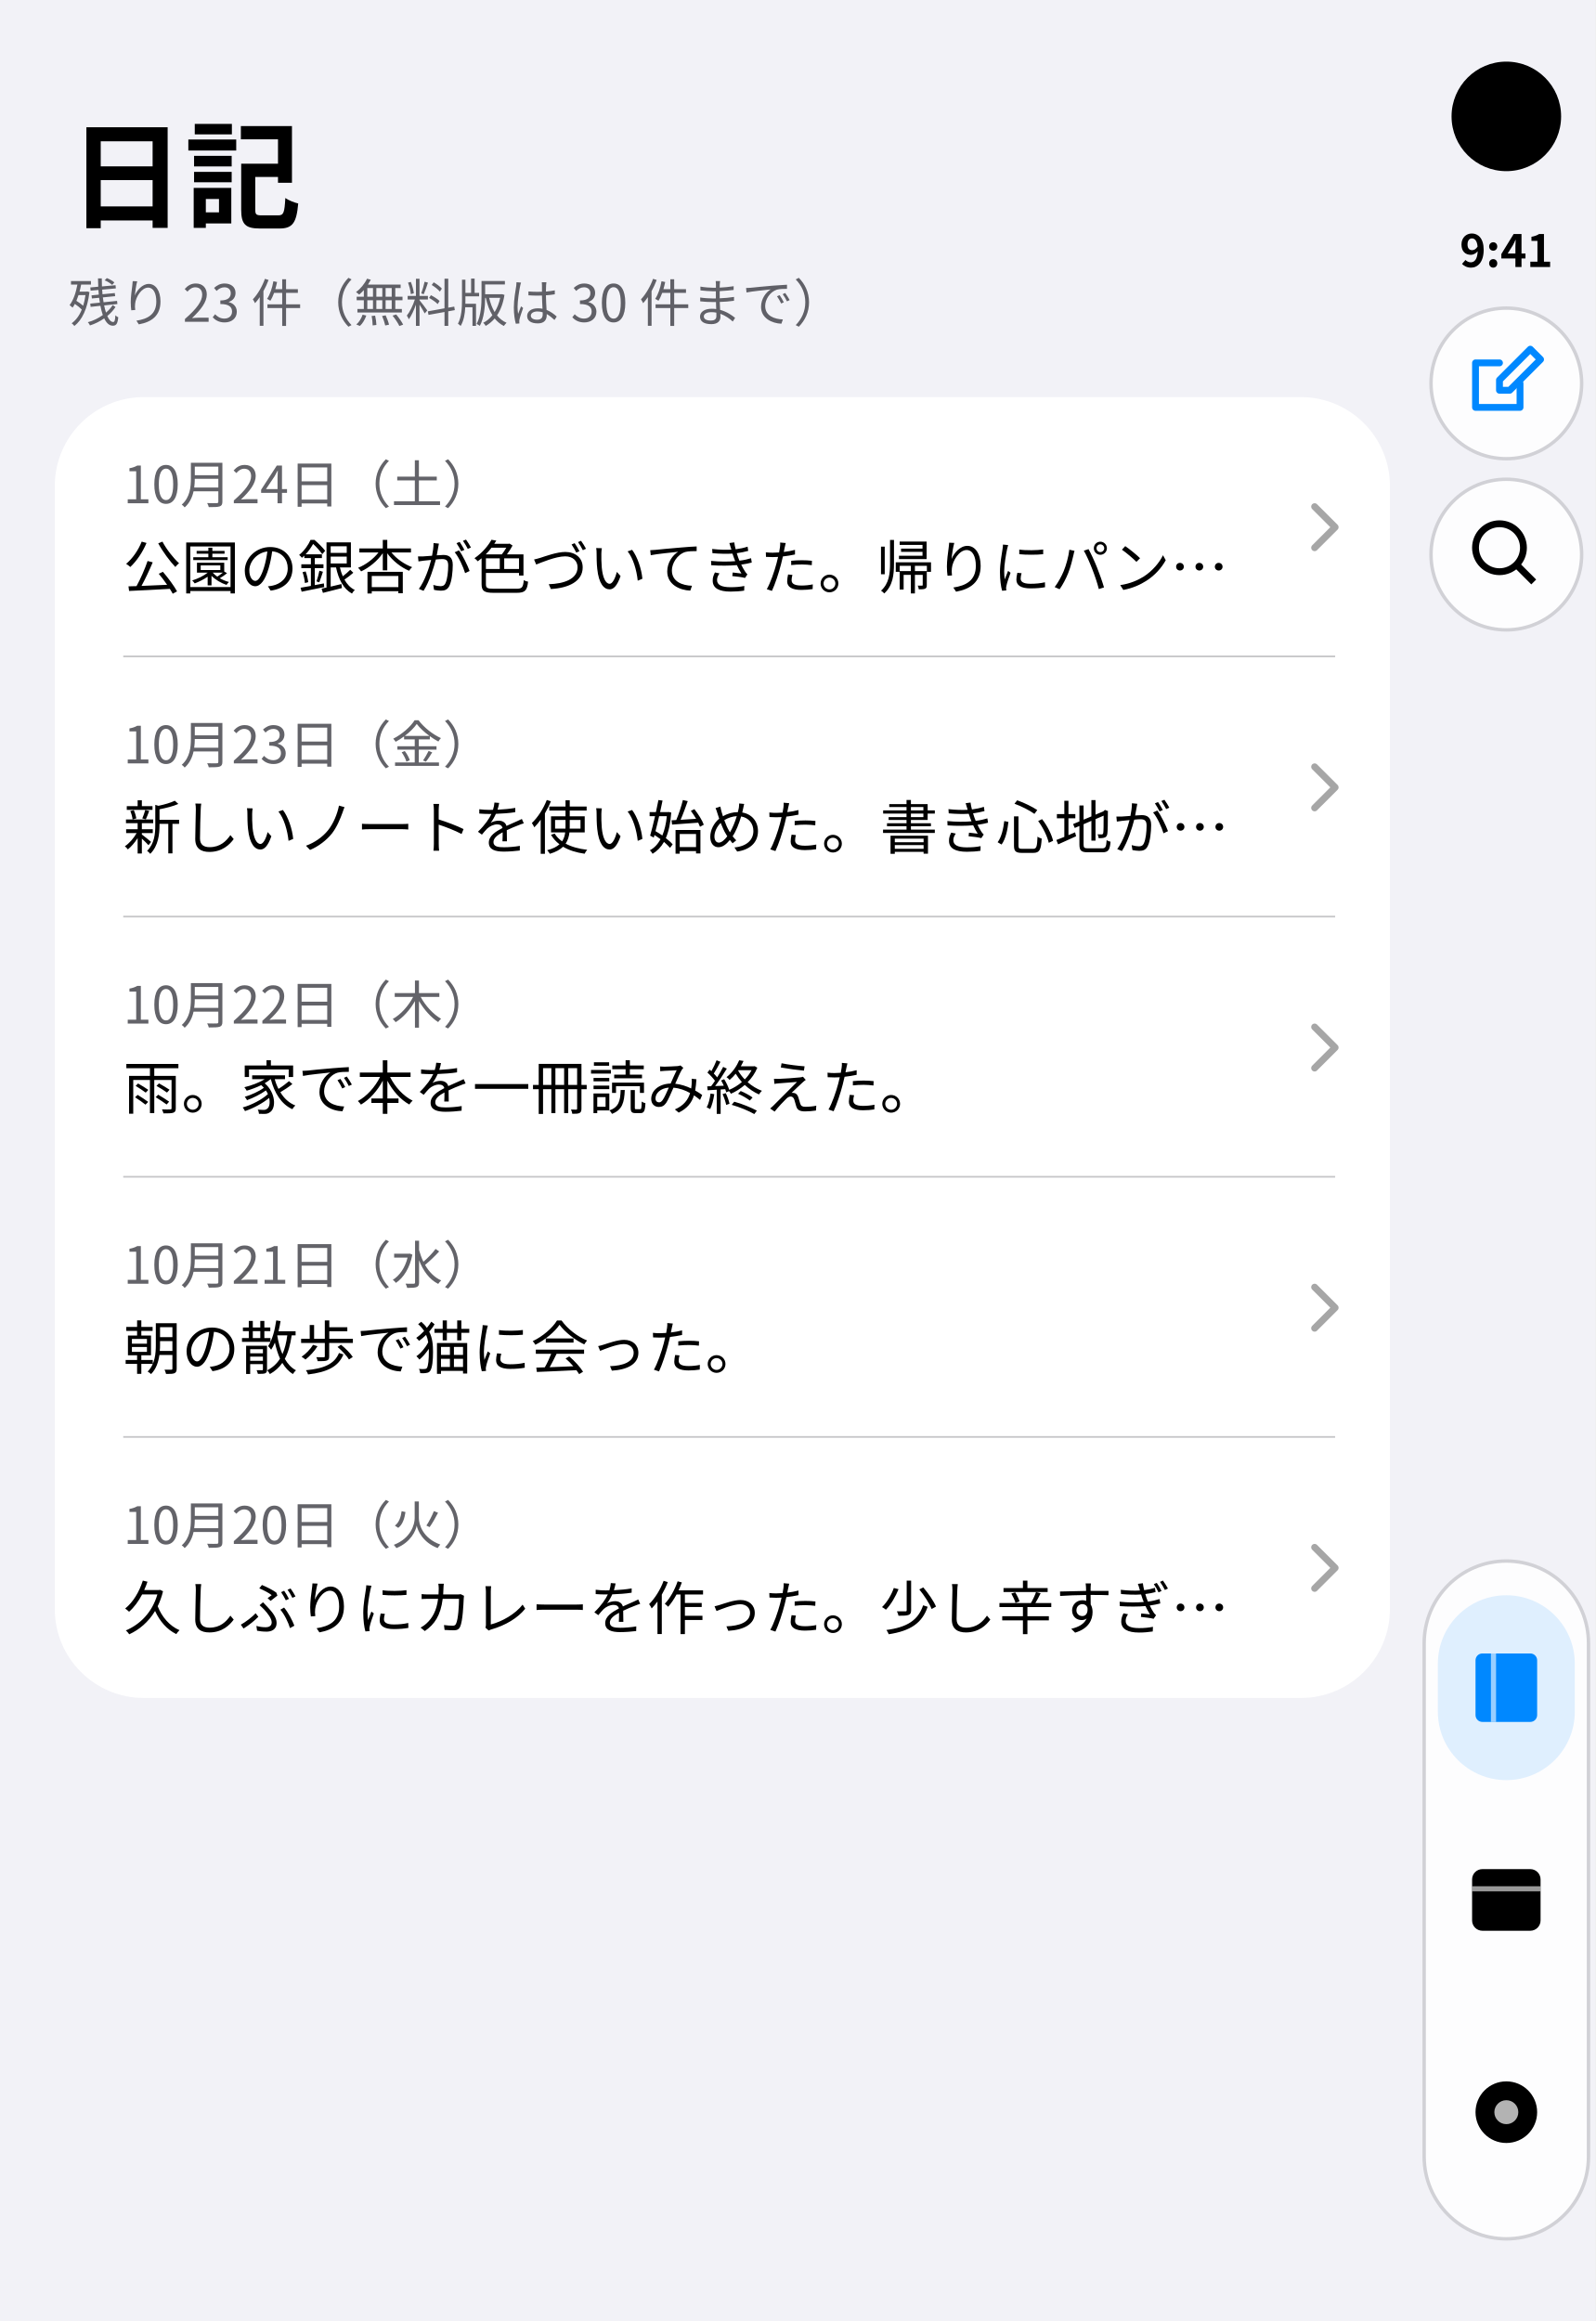
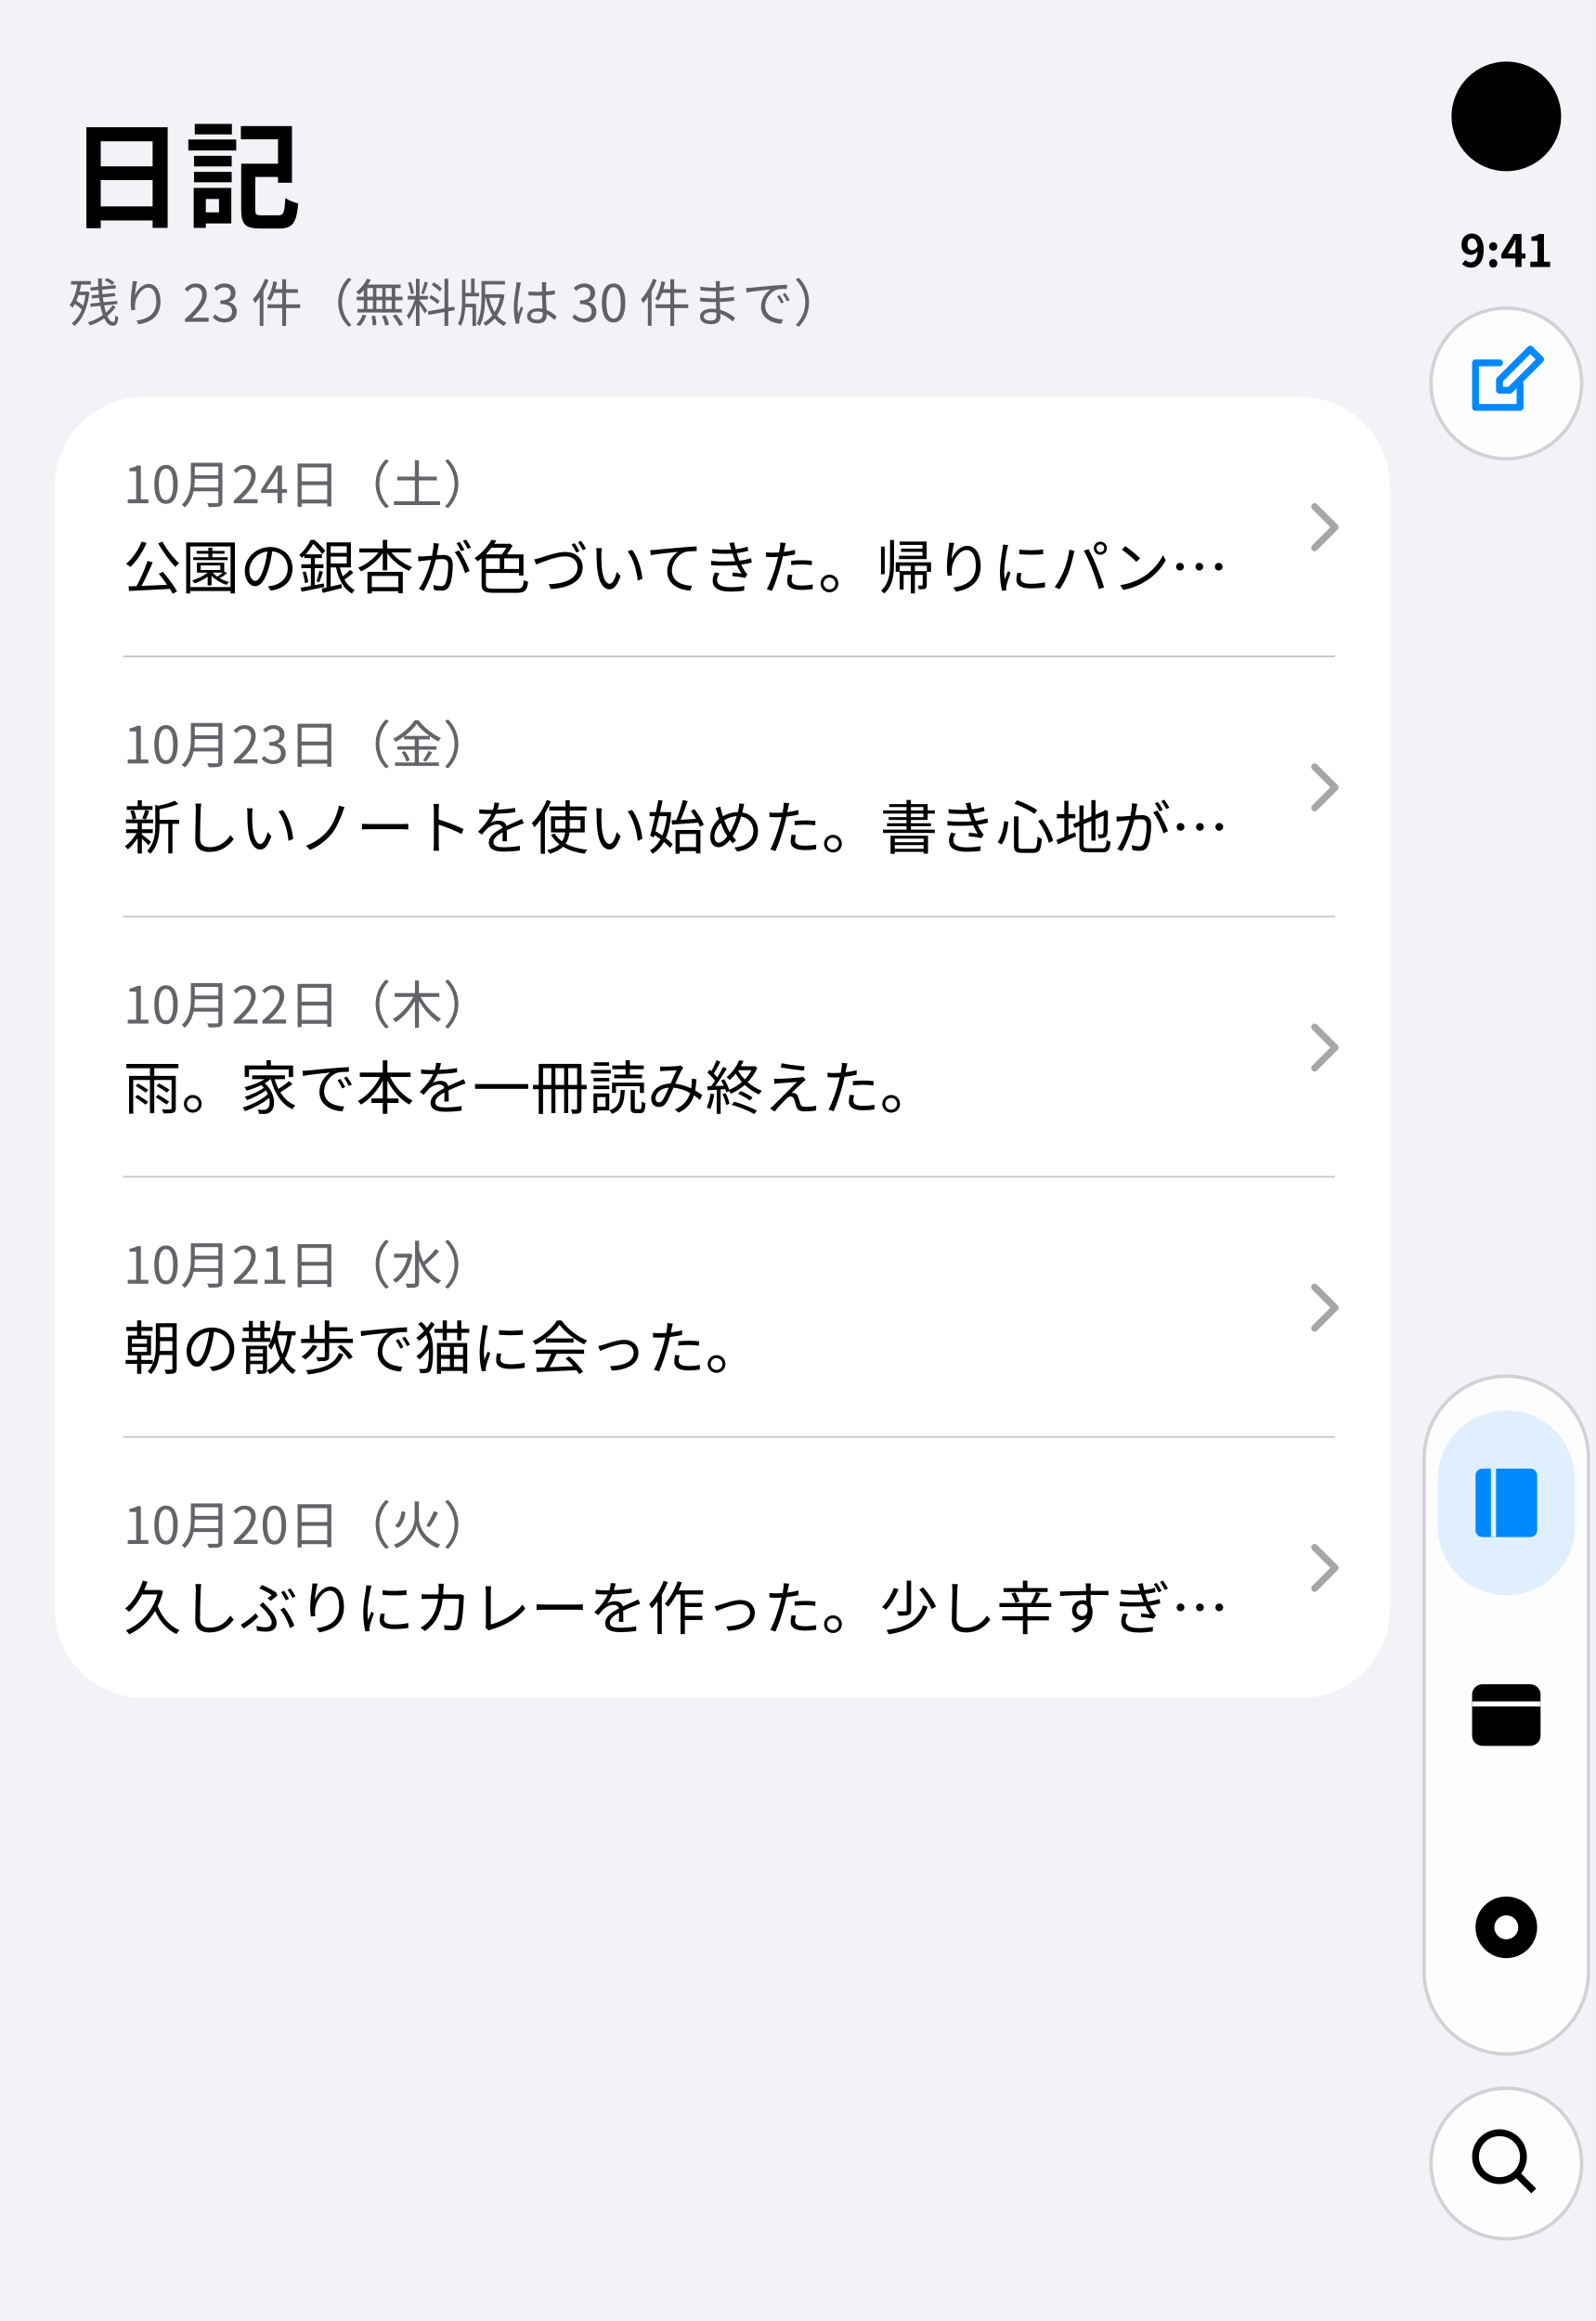
<svg xmlns="http://www.w3.org/2000/svg" width="466" height="678" viewBox="0 0 466 678" data-bg="#F2F2F7">
  <rect width="100%" height="100%" fill="#F2F2F7" />
  <circle cx="440" cy="34" r="16" fill="#000" />
  <text x="440" y="78" font-family="-apple-system, 'SF Pro Text', 'Hiragino Sans', 'Noto Sans JP', 'Noto Sans CJK JP', sans-serif" font-size="13" font-weight="600" fill="#000000" text-anchor="middle">9:41</text>
  <circle cx="440" cy="112" r="22" fill="#FFFFFF" fill-opacity="0.82" stroke="#D1D1D6" />
  <g transform="translate(428,100) scale(1.0)" fill="none" stroke="#0088FF" stroke-width="2" stroke-linecap="round" stroke-linejoin="round">
    <path d="M3 6h7M3 6v13h13v-7" />
    <path d="M19 2l3 3-9 9h-3v-3z" />
  </g>
-   <circle cx="440" cy="162" r="22" fill="#FFFFFF" fill-opacity="0.82" stroke="#D1D1D6" />
+   <circle cx="440" cy="632" r="22" fill="#FFFFFF" fill-opacity="0.82" stroke="#D1D1D6" />
  <g fill="none" stroke="#000000" stroke-width="2">
-     <circle cx="438" cy="160" r="7" />
-     <path d="M443 165l5 5" />
+     <circle cx="438" cy="630" r="7" />
+     <path d="M443 635l5 5" />
  </g>
-   <rect x="416" y="456" width="48" height="198" rx="24" fill="#FFFFFF" fill-opacity="0.82" stroke="#D1D1D6" />
-   <rect x="420" y="466" width="40" height="54" rx="20" fill="#0088FF" fill-opacity="0.12" />
-   <rect x="431" y="483" width="18" height="20" rx="2" fill="#0088FF" />
-   <rect x="435.5" y="483" width="1.5" height="20" fill="#FFFFFF" fill-opacity="0.6" />
-   <rect x="430" y="546" width="20" height="18" rx="3" fill="#000000" />
-   <rect x="430" y="551" width="20" height="1.5" fill="#FFFFFF" fill-opacity="0.6" />
-   <circle cx="440" cy="617" r="9" fill="#000000" />
-   <circle cx="440" cy="617" r="3.5" fill="#FFFFFF" fill-opacity="0.7" />
+   <rect x="416" y="402" width="48" height="198" rx="24" fill="#FFFFFF" fill-opacity="0.82" stroke="#D1D1D6" />
+   <rect x="420" y="412" width="40" height="54" rx="20" fill="#0088FF" fill-opacity="0.12" />
+   <rect x="431" y="429" width="18" height="20" rx="2" fill="#0088FF" />
+   <rect x="435.5" y="429" width="1.5" height="20" fill="#E0F1FF" />
+   <rect x="430" y="492" width="20" height="18" rx="3" fill="#000000" />
+   <rect x="430" y="497" width="20" height="1.5" fill="#FFFFFF" />
+   <circle cx="440" cy="563" r="9" fill="#000000" />
+   <circle cx="440" cy="563" r="3.5" fill="#FFFFFF" />
  <text x="20" y="64" font-family="-apple-system, 'SF Pro Text', 'Hiragino Sans', 'Noto Sans JP', 'Noto Sans CJK JP', sans-serif" font-size="34" font-weight="700" fill="#000000" text-anchor="start">日記</text>
  <text x="20" y="94" font-family="-apple-system, 'SF Pro Text', 'Hiragino Sans', 'Noto Sans JP', 'Noto Sans CJK JP', sans-serif" font-size="15" font-weight="400" fill="#3C3C43" text-anchor="start" opacity="0.8">残り 23 件（無料版は 30 件まで）</text>
  <rect x="16" y="116" width="390" height="380" rx="26" fill="#FFFFFF" />
  <text x="36" y="147" font-family="-apple-system, 'SF Pro Text', 'Hiragino Sans', 'Noto Sans JP', 'Noto Sans CJK JP', sans-serif" font-size="15" font-weight="400" fill="#3C3C43" text-anchor="start" opacity="0.8" data-bg="#FFFFFF">10月24日（土）</text>
  <text x="36" y="172" font-family="-apple-system, 'SF Pro Text', 'Hiragino Sans', 'Noto Sans JP', 'Noto Sans CJK JP', sans-serif" font-size="17" font-weight="400" fill="#000000" text-anchor="start" data-bg="#FFFFFF">公園の銀杏が色づいてきた。帰りにパン…</text>
  <path d="M384 148l6 6-6 6" fill="none" stroke="#000000" stroke-opacity="0.35" stroke-width="2" stroke-linecap="round" stroke-linejoin="round" />
  <rect x="36" y="191.5" width="354" height="0.5" fill="#C6C6C8" />
  <text x="36" y="223" font-family="-apple-system, 'SF Pro Text', 'Hiragino Sans', 'Noto Sans JP', 'Noto Sans CJK JP', sans-serif" font-size="15" font-weight="400" fill="#3C3C43" text-anchor="start" opacity="0.8" data-bg="#FFFFFF">10月23日（金）</text>
  <text x="36" y="248" font-family="-apple-system, 'SF Pro Text', 'Hiragino Sans', 'Noto Sans JP', 'Noto Sans CJK JP', sans-serif" font-size="17" font-weight="400" fill="#000000" text-anchor="start" data-bg="#FFFFFF">新しいノートを使い始めた。書き心地が…</text>
  <path d="M384 224l6 6-6 6" fill="none" stroke="#000000" stroke-opacity="0.35" stroke-width="2" stroke-linecap="round" stroke-linejoin="round" />
  <rect x="36" y="267.5" width="354" height="0.5" fill="#C6C6C8" />
  <text x="36" y="299" font-family="-apple-system, 'SF Pro Text', 'Hiragino Sans', 'Noto Sans JP', 'Noto Sans CJK JP', sans-serif" font-size="15" font-weight="400" fill="#3C3C43" text-anchor="start" opacity="0.8" data-bg="#FFFFFF">10月22日（木）</text>
  <text x="36" y="324" font-family="-apple-system, 'SF Pro Text', 'Hiragino Sans', 'Noto Sans JP', 'Noto Sans CJK JP', sans-serif" font-size="17" font-weight="400" fill="#000000" text-anchor="start" data-bg="#FFFFFF">雨。家で本を一冊読み終えた。</text>
  <path d="M384 300l6 6-6 6" fill="none" stroke="#000000" stroke-opacity="0.35" stroke-width="2" stroke-linecap="round" stroke-linejoin="round" />
  <rect x="36" y="343.5" width="354" height="0.5" fill="#C6C6C8" />
  <text x="36" y="375" font-family="-apple-system, 'SF Pro Text', 'Hiragino Sans', 'Noto Sans JP', 'Noto Sans CJK JP', sans-serif" font-size="15" font-weight="400" fill="#3C3C43" text-anchor="start" opacity="0.8" data-bg="#FFFFFF">10月21日（水）</text>
  <text x="36" y="400" font-family="-apple-system, 'SF Pro Text', 'Hiragino Sans', 'Noto Sans JP', 'Noto Sans CJK JP', sans-serif" font-size="17" font-weight="400" fill="#000000" text-anchor="start" data-bg="#FFFFFF">朝の散歩で猫に会った。</text>
  <path d="M384 376l6 6-6 6" fill="none" stroke="#000000" stroke-opacity="0.35" stroke-width="2" stroke-linecap="round" stroke-linejoin="round" />
  <rect x="36" y="419.5" width="354" height="0.5" fill="#C6C6C8" />
  <text x="36" y="451" font-family="-apple-system, 'SF Pro Text', 'Hiragino Sans', 'Noto Sans JP', 'Noto Sans CJK JP', sans-serif" font-size="15" font-weight="400" fill="#3C3C43" text-anchor="start" opacity="0.8" data-bg="#FFFFFF">10月20日（火）</text>
  <text x="36" y="476" font-family="-apple-system, 'SF Pro Text', 'Hiragino Sans', 'Noto Sans JP', 'Noto Sans CJK JP', sans-serif" font-size="17" font-weight="400" fill="#000000" text-anchor="start" data-bg="#FFFFFF">久しぶりにカレーを作った。少し辛すぎ…</text>
  <path d="M384 452l6 6-6 6" fill="none" stroke="#000000" stroke-opacity="0.35" stroke-width="2" stroke-linecap="round" stroke-linejoin="round" />
</svg>
